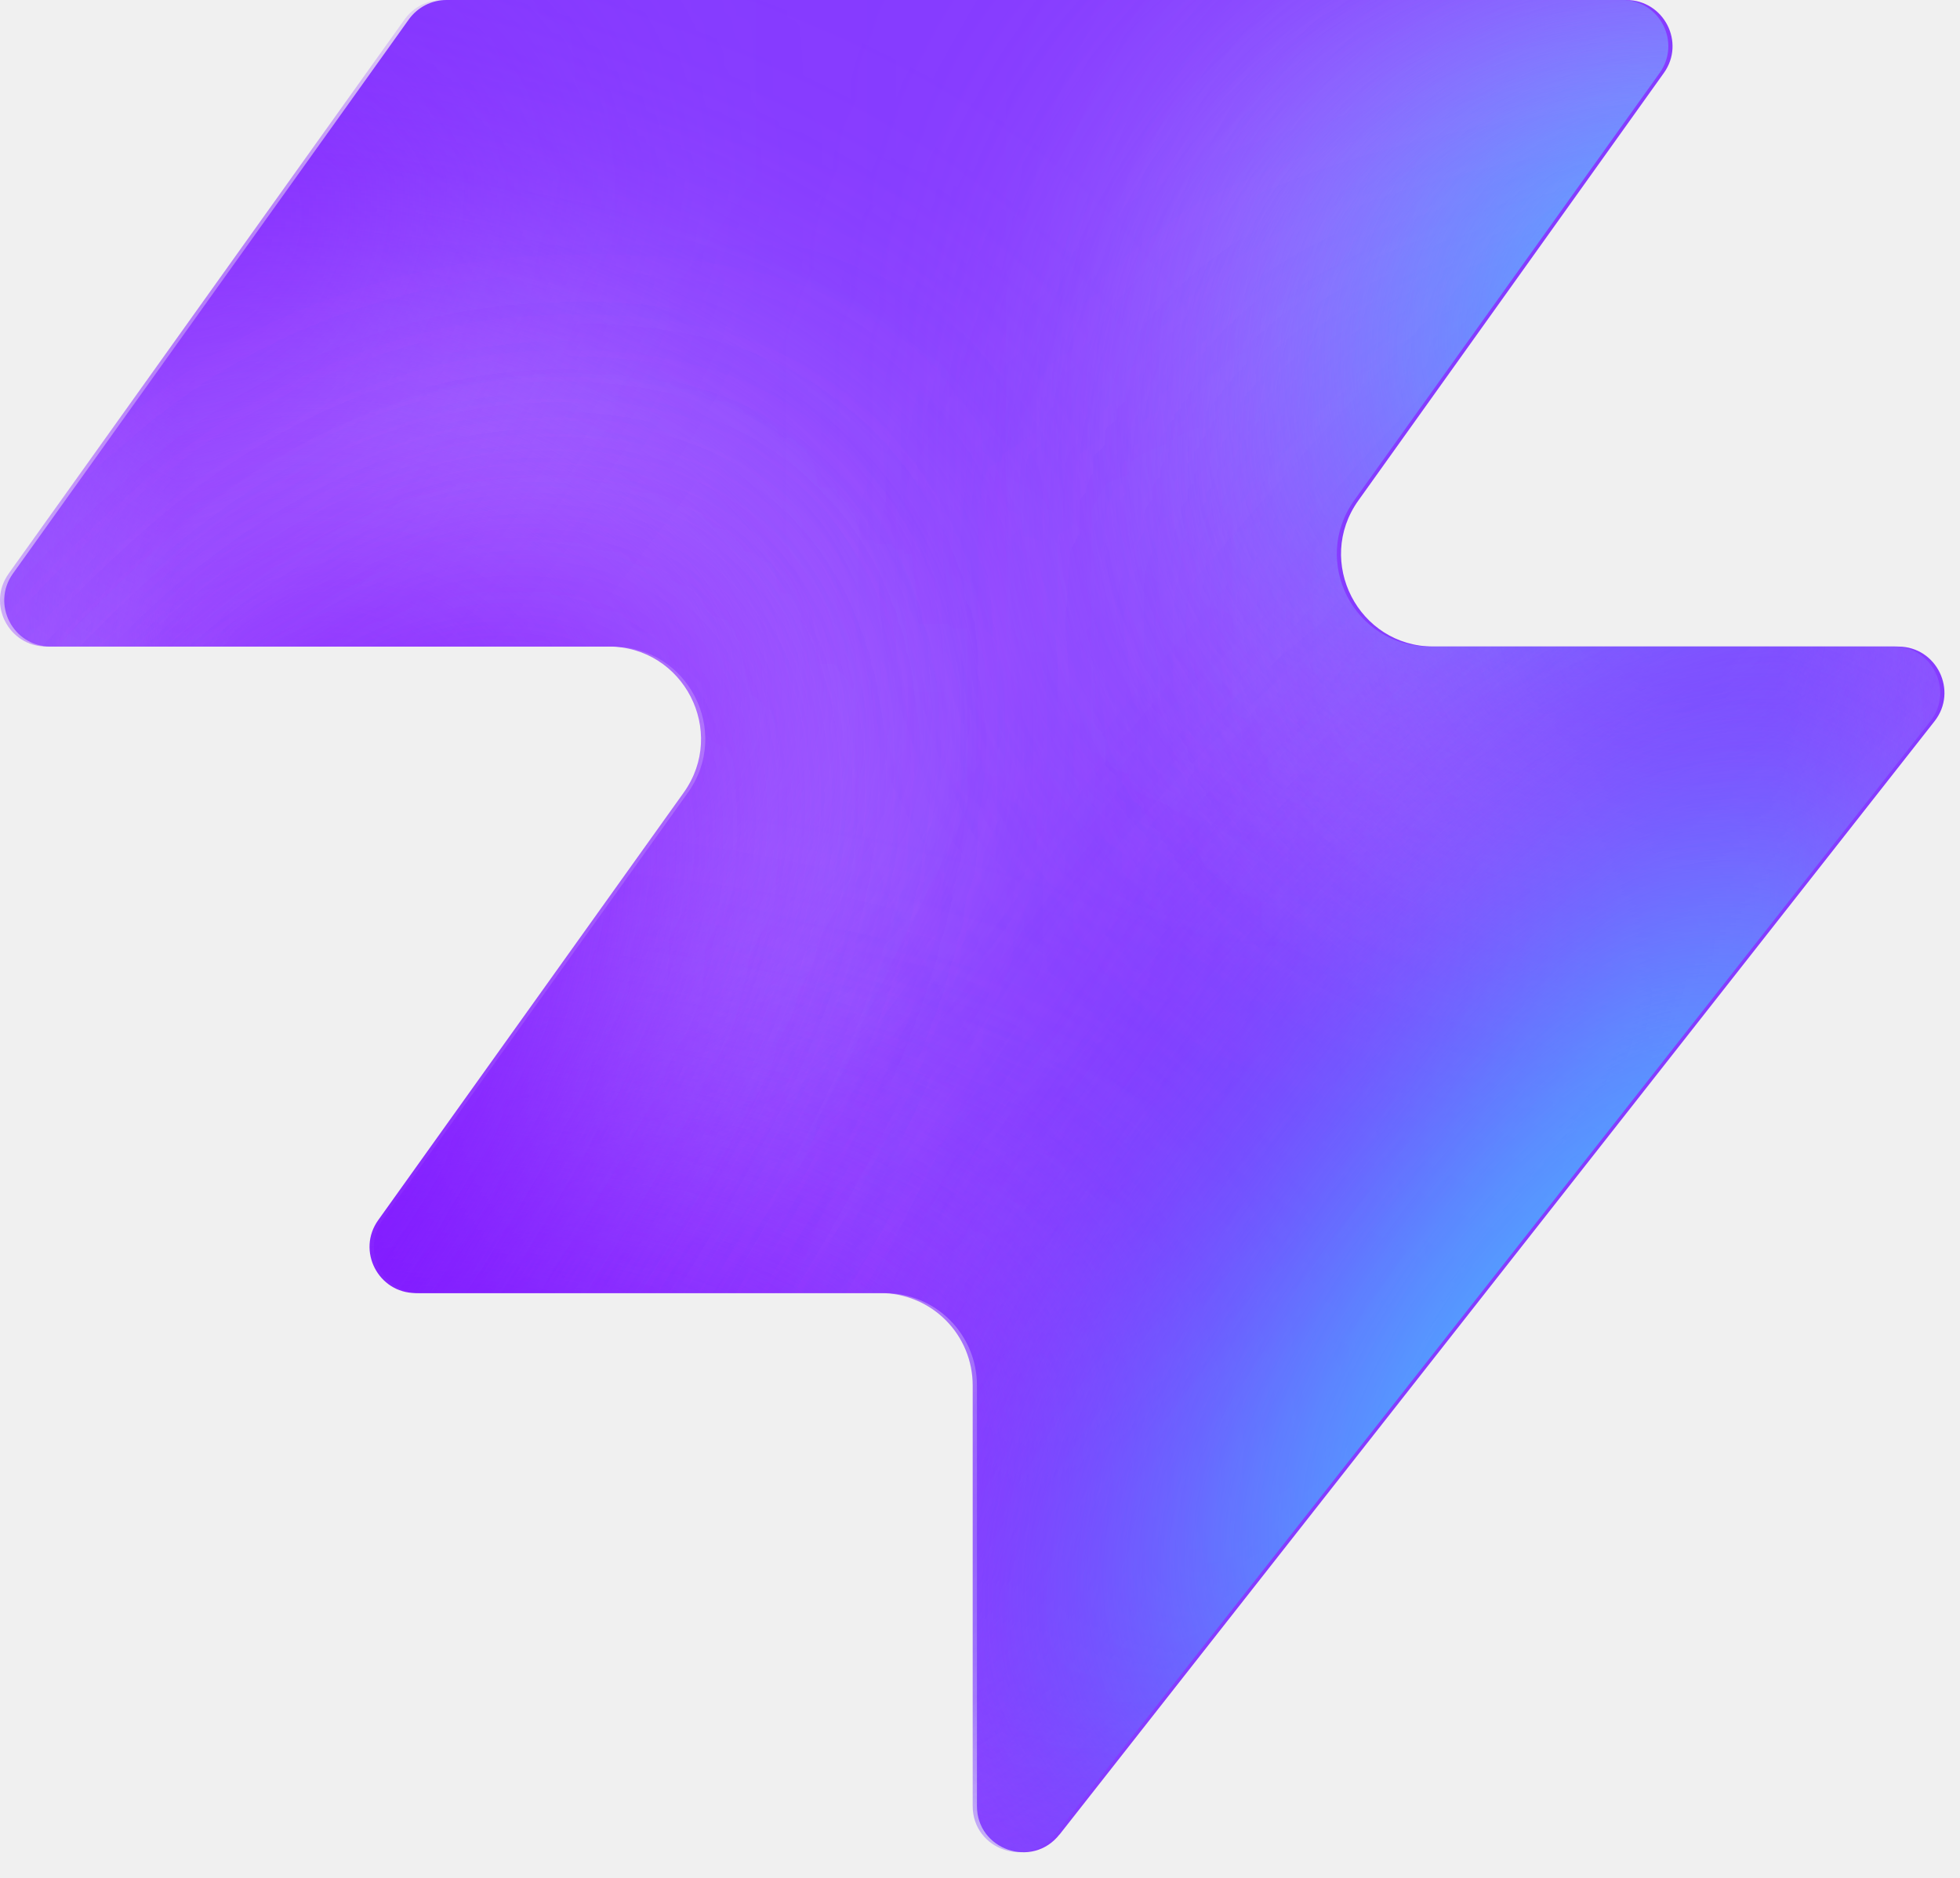
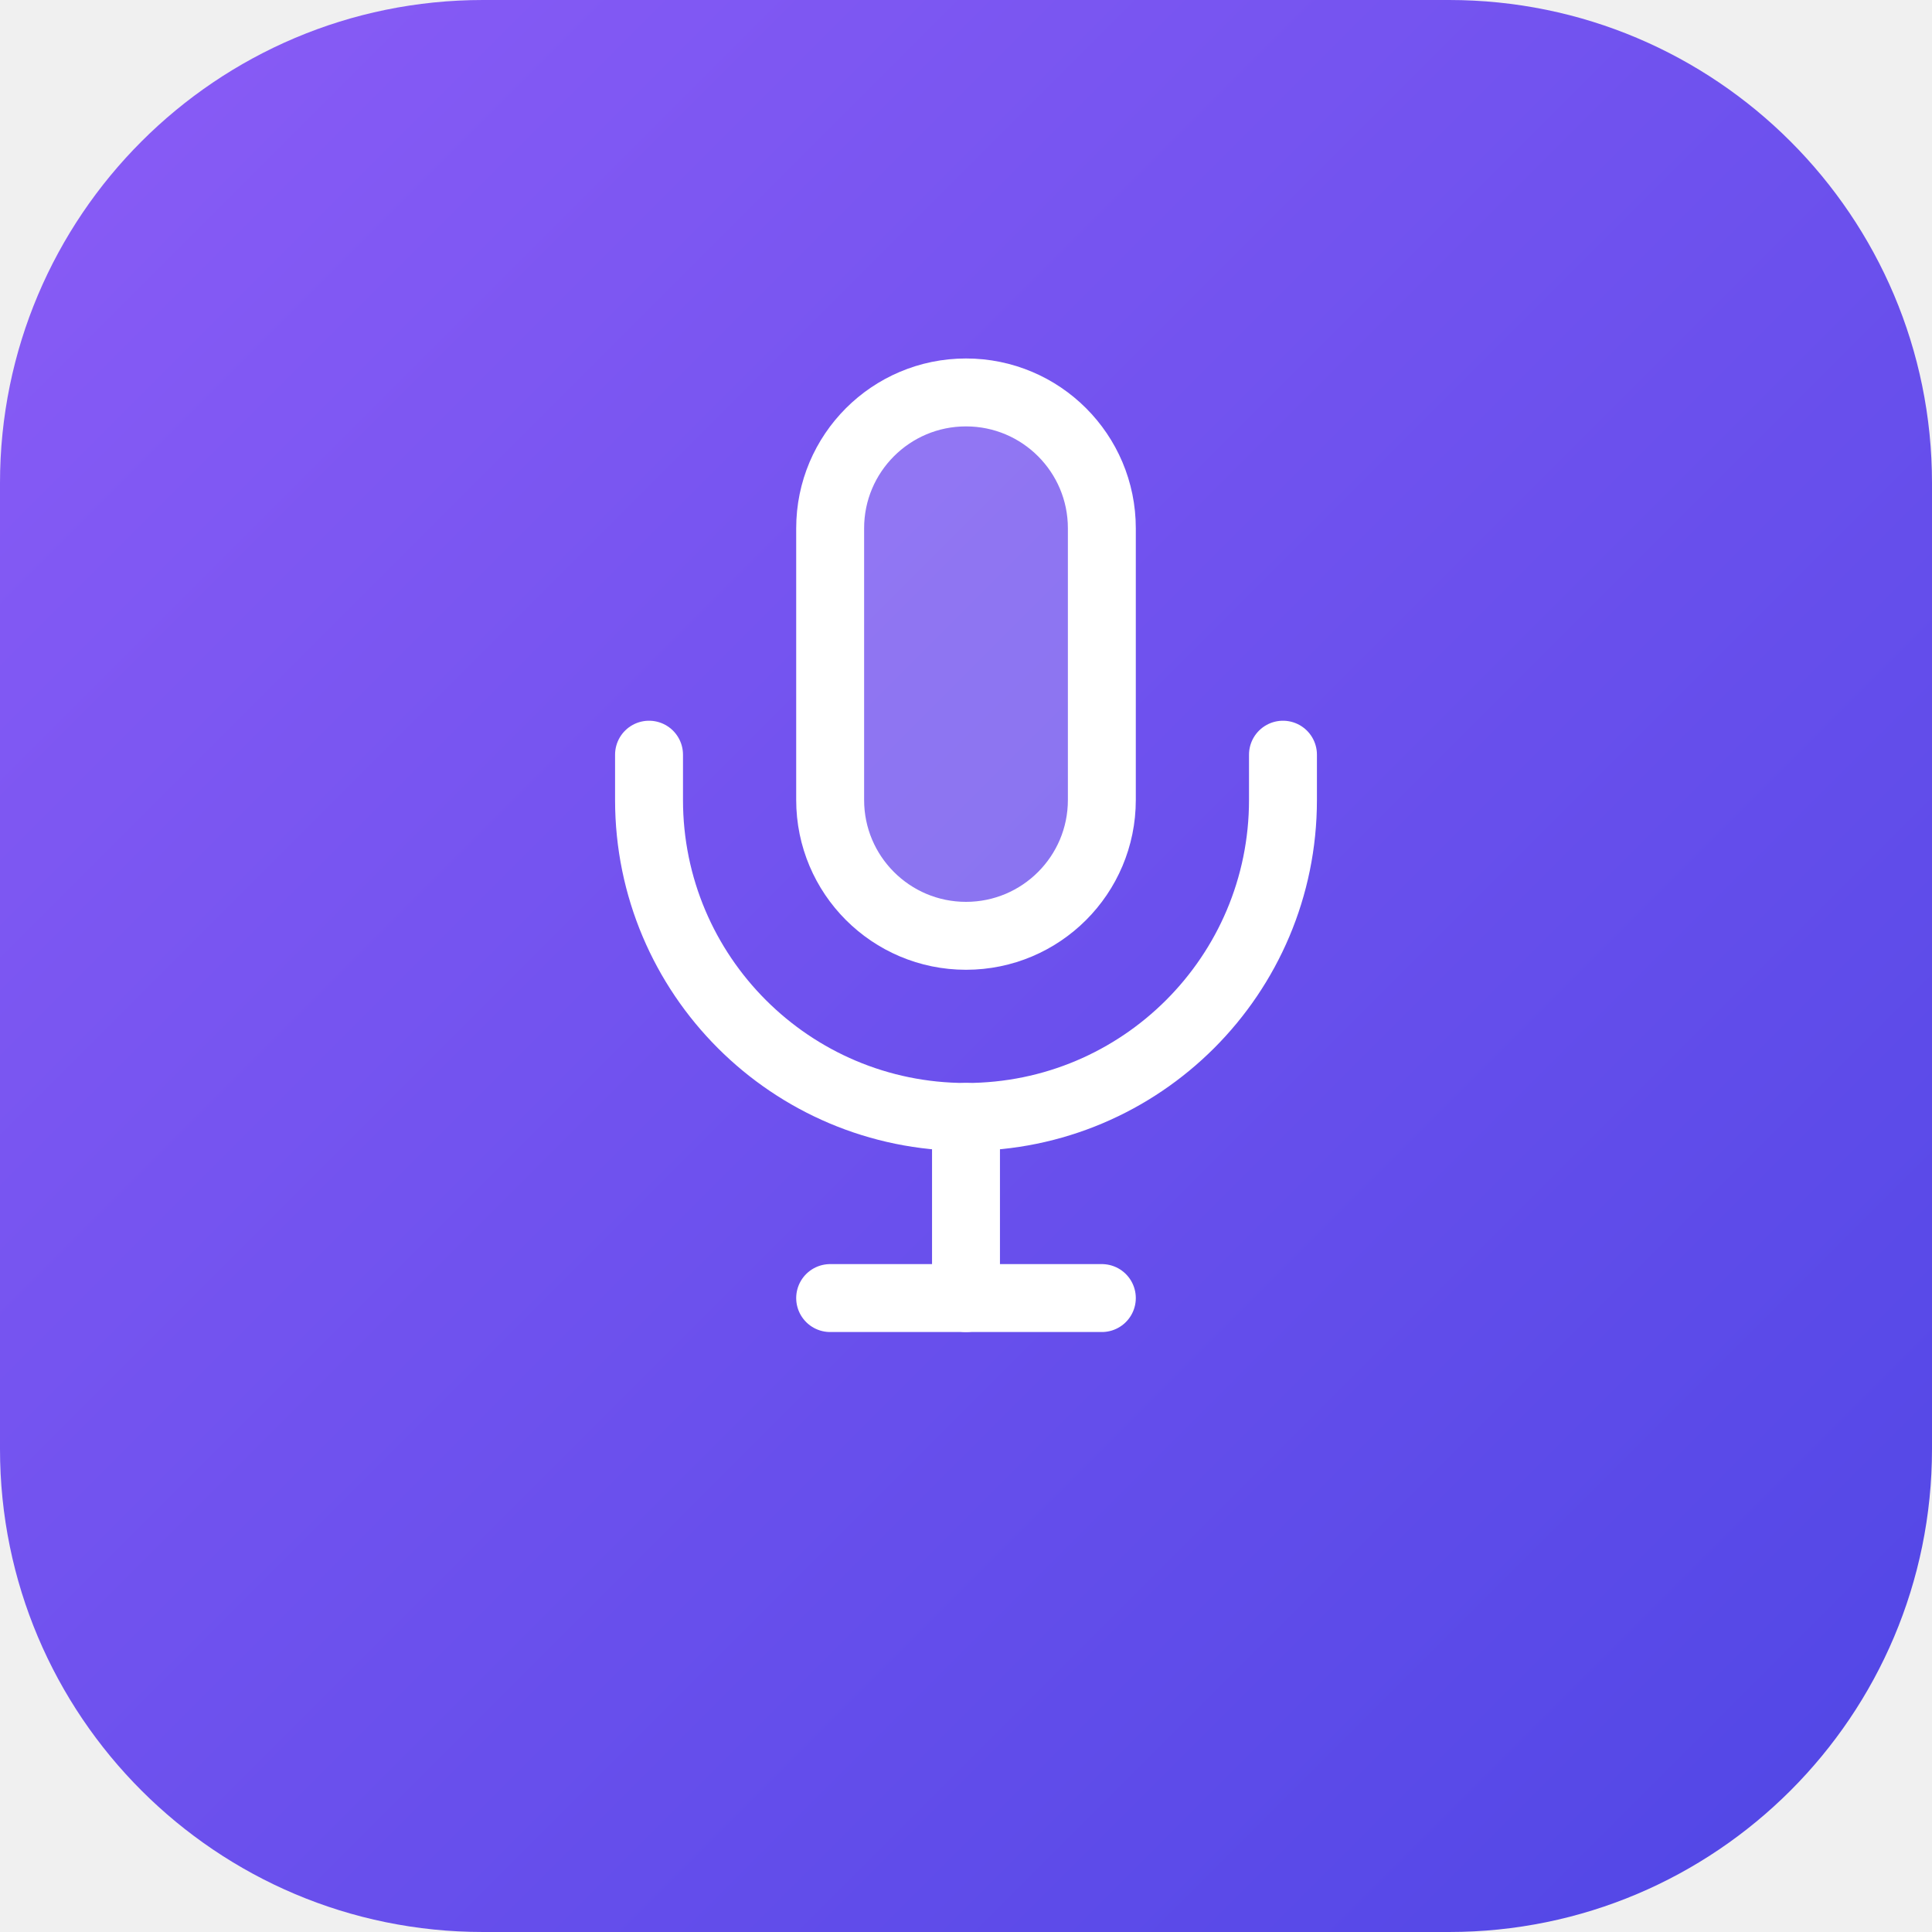
- <svg xmlns="http://www.w3.org/2000/svg" width="48" height="46" fill="none" viewBox="0 0 48 46">
-   <path fill="#863bff" d="M25.946 44.938c-.664.845-2.021.375-2.021-.698V33.937a2.26 2.26 0 0 0-2.262-2.262H10.287c-.92 0-1.456-1.04-.92-1.788l7.48-10.471c1.07-1.497 0-3.578-1.842-3.578H1.237c-.92 0-1.456-1.04-.92-1.788L10.013.474c.214-.297.556-.474.92-.474h28.894c.92 0 1.456 1.04.92 1.788l-7.48 10.471c-1.07 1.498 0 3.579 1.842 3.579h11.377c.943 0 1.473 1.088.89 1.83L25.947 44.94z" style="fill:#863bff;fill:color(display-p3 .525 .23 1);fill-opacity:1" />
-   <mask id="a" width="48" height="46" x="0" y="0" maskUnits="userSpaceOnUse" style="mask-type:alpha">
-     <path fill="#000" d="M25.842 44.938c-.664.844-2.021.375-2.021-.698V33.937a2.26 2.26 0 0 0-2.262-2.262H10.183c-.92 0-1.456-1.04-.92-1.788l7.48-10.471c1.07-1.498 0-3.579-1.842-3.579H1.133c-.92 0-1.456-1.04-.92-1.787L9.91.473c.214-.297.556-.474.92-.474h28.894c.92 0 1.456 1.04.92 1.788l-7.48 10.471c-1.07 1.498 0 3.578 1.842 3.578h11.377c.943 0 1.473 1.088.89 1.832L25.843 44.94z" style="fill:#000;fill-opacity:1" />
-   </mask>
-   <g mask="url(#a)">
-     <g filter="url(#b)">
-       <ellipse cx="5.508" cy="14.704" fill="#ede6ff" rx="5.508" ry="14.704" style="fill:#ede6ff;fill:color(display-p3 .927 .903 1);fill-opacity:1" transform="matrix(.00324 1 1 -.00324 -4.47 31.516)" />
-     </g>
-     <g filter="url(#c)">
-       <ellipse cx="10.399" cy="29.851" fill="#ede6ff" rx="10.399" ry="29.851" style="fill:#ede6ff;fill:color(display-p3 .927 .903 1);fill-opacity:1" transform="matrix(.00324 1 1 -.00324 -39.328 7.883)" />
-     </g>
-     <g filter="url(#d)">
-       <ellipse cx="5.508" cy="30.487" fill="#7e14ff" rx="5.508" ry="30.487" style="fill:#7e14ff;fill:color(display-p3 .492 .077 1);fill-opacity:1" transform="rotate(89.814 -25.913 -14.639)scale(1 -1)" />
-     </g>
-     <g filter="url(#e)">
-       <ellipse cx="5.508" cy="30.599" fill="#7e14ff" rx="5.508" ry="30.599" style="fill:#7e14ff;fill:color(display-p3 .492 .077 1);fill-opacity:1" transform="rotate(89.814 -32.644 -3.334)scale(1 -1)" />
-     </g>
-     <g filter="url(#f)">
-       <ellipse cx="5.508" cy="30.599" fill="#7e14ff" rx="5.508" ry="30.599" style="fill:#7e14ff;fill:color(display-p3 .492 .077 1);fill-opacity:1" transform="matrix(.00324 1 1 -.00324 -34.34 30.47)" />
-     </g>
-     <g filter="url(#g)">
-       <ellipse cx="14.072" cy="22.078" fill="#ede6ff" rx="14.072" ry="22.078" style="fill:#ede6ff;fill:color(display-p3 .927 .903 1);fill-opacity:1" transform="rotate(93.35 24.506 48.493)scale(-1 1)" />
-     </g>
-     <g filter="url(#h)">
-       <ellipse cx="3.47" cy="21.501" fill="#7e14ff" rx="3.47" ry="21.501" style="fill:#7e14ff;fill:color(display-p3 .492 .077 1);fill-opacity:1" transform="rotate(89.009 28.708 47.59)scale(-1 1)" />
-     </g>
-     <g filter="url(#i)">
-       <ellipse cx="3.47" cy="21.501" fill="#7e14ff" rx="3.47" ry="21.501" style="fill:#7e14ff;fill:color(display-p3 .492 .077 1);fill-opacity:1" transform="rotate(89.009 28.708 47.59)scale(-1 1)" />
-     </g>
-     <g filter="url(#j)">
-       <ellipse cx=".387" cy="8.972" fill="#7e14ff" rx="4.407" ry="29.108" style="fill:#7e14ff;fill:color(display-p3 .492 .077 1);fill-opacity:1" transform="rotate(39.51 .387 8.972)" />
-     </g>
-     <g filter="url(#k)">
-       <ellipse cx="47.523" cy="-6.092" fill="#7e14ff" rx="4.407" ry="29.108" style="fill:#7e14ff;fill:color(display-p3 .492 .077 1);fill-opacity:1" transform="rotate(37.892 47.523 -6.092)" />
-     </g>
-     <g filter="url(#l)">
-       <ellipse cx="41.412" cy="6.333" fill="#47bfff" rx="5.971" ry="9.665" style="fill:#47bfff;fill:color(display-p3 .28 .748 1);fill-opacity:1" transform="rotate(37.892 41.412 6.333)" />
-     </g>
-     <g filter="url(#m)">
-       <ellipse cx="-1.879" cy="38.332" fill="#7e14ff" rx="4.407" ry="29.108" style="fill:#7e14ff;fill:color(display-p3 .492 .077 1);fill-opacity:1" transform="rotate(37.892 -1.88 38.332)" />
-     </g>
-     <g filter="url(#n)">
-       <ellipse cx="-1.879" cy="38.332" fill="#7e14ff" rx="4.407" ry="29.108" style="fill:#7e14ff;fill:color(display-p3 .492 .077 1);fill-opacity:1" transform="rotate(37.892 -1.88 38.332)" />
-     </g>
-     <g filter="url(#o)">
-       <ellipse cx="35.651" cy="29.907" fill="#7e14ff" rx="4.407" ry="29.108" style="fill:#7e14ff;fill:color(display-p3 .492 .077 1);fill-opacity:1" transform="rotate(37.892 35.651 29.907)" />
-     </g>
-     <g filter="url(#p)">
-       <ellipse cx="38.418" cy="32.4" fill="#47bfff" rx="5.971" ry="15.297" style="fill:#47bfff;fill:color(display-p3 .28 .748 1);fill-opacity:1" transform="rotate(37.892 38.418 32.4)" />
-     </g>
+ <svg xmlns="http://www.w3.org/2000/svg" viewBox="0 0 512 512" width="512" height="512">
+   <defs>
+     <linearGradient id="purpleGradient" x1="0%" y1="0%" x2="100%" y2="100%">
+       <stop offset="0%" stop-color="#8b5cf6" />
+       <stop offset="100%" stop-color="#4f46e5" />
+     </linearGradient>
+   </defs>
+   <rect width="512" height="512" rx="128" fill="url(#purpleGradient)" />
+   <g transform="translate(112, 80) scale(12)" stroke="#ffffff" stroke-width="1.5" fill="none" stroke-linecap="round" stroke-linejoin="round">
+     <rect x="9" y="2" width="6" height="12" rx="3" fill="#ffffff" fill-opacity="0.2" />
+     <path d="M5 10v1a7 7 0 0 0 14 0v-1" />
+     <line x1="12" y1="18" x2="12" y2="22" />
+     <line x1="9" y1="22" x2="15" y2="22" />
  </g>
-   <defs>
-     <filter id="b" width="60.045" height="41.654" x="-19.77" y="16.149" color-interpolation-filters="sRGB" filterUnits="userSpaceOnUse">
-       <feFlood flood-opacity="0" result="BackgroundImageFix" />
-       <feBlend in="SourceGraphic" in2="BackgroundImageFix" result="shape" />
-       <feGaussianBlur result="effect1_foregroundBlur_2002_17158" stdDeviation="7.659" />
-     </filter>
-     <filter id="c" width="90.34" height="51.437" x="-54.613" y="-7.533" color-interpolation-filters="sRGB" filterUnits="userSpaceOnUse">
-       <feFlood flood-opacity="0" result="BackgroundImageFix" />
-       <feBlend in="SourceGraphic" in2="BackgroundImageFix" result="shape" />
-       <feGaussianBlur result="effect1_foregroundBlur_2002_17158" stdDeviation="7.659" />
-     </filter>
-     <filter id="d" width="79.355" height="29.4" x="-49.64" y="2.03" color-interpolation-filters="sRGB" filterUnits="userSpaceOnUse">
-       <feFlood flood-opacity="0" result="BackgroundImageFix" />
-       <feBlend in="SourceGraphic" in2="BackgroundImageFix" result="shape" />
-       <feGaussianBlur result="effect1_foregroundBlur_2002_17158" stdDeviation="4.596" />
-     </filter>
-     <filter id="e" width="79.579" height="29.4" x="-45.045" y="20.029" color-interpolation-filters="sRGB" filterUnits="userSpaceOnUse">
-       <feFlood flood-opacity="0" result="BackgroundImageFix" />
-       <feBlend in="SourceGraphic" in2="BackgroundImageFix" result="shape" />
-       <feGaussianBlur result="effect1_foregroundBlur_2002_17158" stdDeviation="4.596" />
-     </filter>
-     <filter id="f" width="79.579" height="29.4" x="-43.513" y="21.178" color-interpolation-filters="sRGB" filterUnits="userSpaceOnUse">
-       <feFlood flood-opacity="0" result="BackgroundImageFix" />
-       <feBlend in="SourceGraphic" in2="BackgroundImageFix" result="shape" />
-       <feGaussianBlur result="effect1_foregroundBlur_2002_17158" stdDeviation="4.596" />
-     </filter>
-     <filter id="g" width="74.749" height="58.852" x="15.756" y="-17.901" color-interpolation-filters="sRGB" filterUnits="userSpaceOnUse">
-       <feFlood flood-opacity="0" result="BackgroundImageFix" />
-       <feBlend in="SourceGraphic" in2="BackgroundImageFix" result="shape" />
-       <feGaussianBlur result="effect1_foregroundBlur_2002_17158" stdDeviation="7.659" />
-     </filter>
-     <filter id="h" width="61.377" height="25.362" x="23.548" y="2.284" color-interpolation-filters="sRGB" filterUnits="userSpaceOnUse">
-       <feFlood flood-opacity="0" result="BackgroundImageFix" />
-       <feBlend in="SourceGraphic" in2="BackgroundImageFix" result="shape" />
-       <feGaussianBlur result="effect1_foregroundBlur_2002_17158" stdDeviation="4.596" />
-     </filter>
-     <filter id="i" width="61.377" height="25.362" x="23.548" y="2.284" color-interpolation-filters="sRGB" filterUnits="userSpaceOnUse">
-       <feFlood flood-opacity="0" result="BackgroundImageFix" />
-       <feBlend in="SourceGraphic" in2="BackgroundImageFix" result="shape" />
-       <feGaussianBlur result="effect1_foregroundBlur_2002_17158" stdDeviation="4.596" />
-     </filter>
-     <filter id="j" width="56.045" height="63.649" x="-27.636" y="-22.853" color-interpolation-filters="sRGB" filterUnits="userSpaceOnUse">
-       <feFlood flood-opacity="0" result="BackgroundImageFix" />
-       <feBlend in="SourceGraphic" in2="BackgroundImageFix" result="shape" />
-       <feGaussianBlur result="effect1_foregroundBlur_2002_17158" stdDeviation="4.596" />
-     </filter>
-     <filter id="k" width="54.814" height="64.646" x="20.116" y="-38.415" color-interpolation-filters="sRGB" filterUnits="userSpaceOnUse">
-       <feFlood flood-opacity="0" result="BackgroundImageFix" />
-       <feBlend in="SourceGraphic" in2="BackgroundImageFix" result="shape" />
-       <feGaussianBlur result="effect1_foregroundBlur_2002_17158" stdDeviation="4.596" />
-     </filter>
-     <filter id="l" width="33.541" height="35.313" x="24.641" y="-11.323" color-interpolation-filters="sRGB" filterUnits="userSpaceOnUse">
-       <feFlood flood-opacity="0" result="BackgroundImageFix" />
-       <feBlend in="SourceGraphic" in2="BackgroundImageFix" result="shape" />
-       <feGaussianBlur result="effect1_foregroundBlur_2002_17158" stdDeviation="4.596" />
-     </filter>
-     <filter id="m" width="54.814" height="64.646" x="-29.286" y="6.009" color-interpolation-filters="sRGB" filterUnits="userSpaceOnUse">
-       <feFlood flood-opacity="0" result="BackgroundImageFix" />
-       <feBlend in="SourceGraphic" in2="BackgroundImageFix" result="shape" />
-       <feGaussianBlur result="effect1_foregroundBlur_2002_17158" stdDeviation="4.596" />
-     </filter>
-     <filter id="n" width="54.814" height="64.646" x="-29.286" y="6.009" color-interpolation-filters="sRGB" filterUnits="userSpaceOnUse">
-       <feFlood flood-opacity="0" result="BackgroundImageFix" />
-       <feBlend in="SourceGraphic" in2="BackgroundImageFix" result="shape" />
-       <feGaussianBlur result="effect1_foregroundBlur_2002_17158" stdDeviation="4.596" />
-     </filter>
-     <filter id="o" width="54.814" height="64.646" x="8.244" y="-2.416" color-interpolation-filters="sRGB" filterUnits="userSpaceOnUse">
-       <feFlood flood-opacity="0" result="BackgroundImageFix" />
-       <feBlend in="SourceGraphic" in2="BackgroundImageFix" result="shape" />
-       <feGaussianBlur result="effect1_foregroundBlur_2002_17158" stdDeviation="4.596" />
-     </filter>
-     <filter id="p" width="39.409" height="43.623" x="18.713" y="10.588" color-interpolation-filters="sRGB" filterUnits="userSpaceOnUse">
-       <feFlood flood-opacity="0" result="BackgroundImageFix" />
-       <feBlend in="SourceGraphic" in2="BackgroundImageFix" result="shape" />
-       <feGaussianBlur result="effect1_foregroundBlur_2002_17158" stdDeviation="4.596" />
-     </filter>
-   </defs>
</svg>
